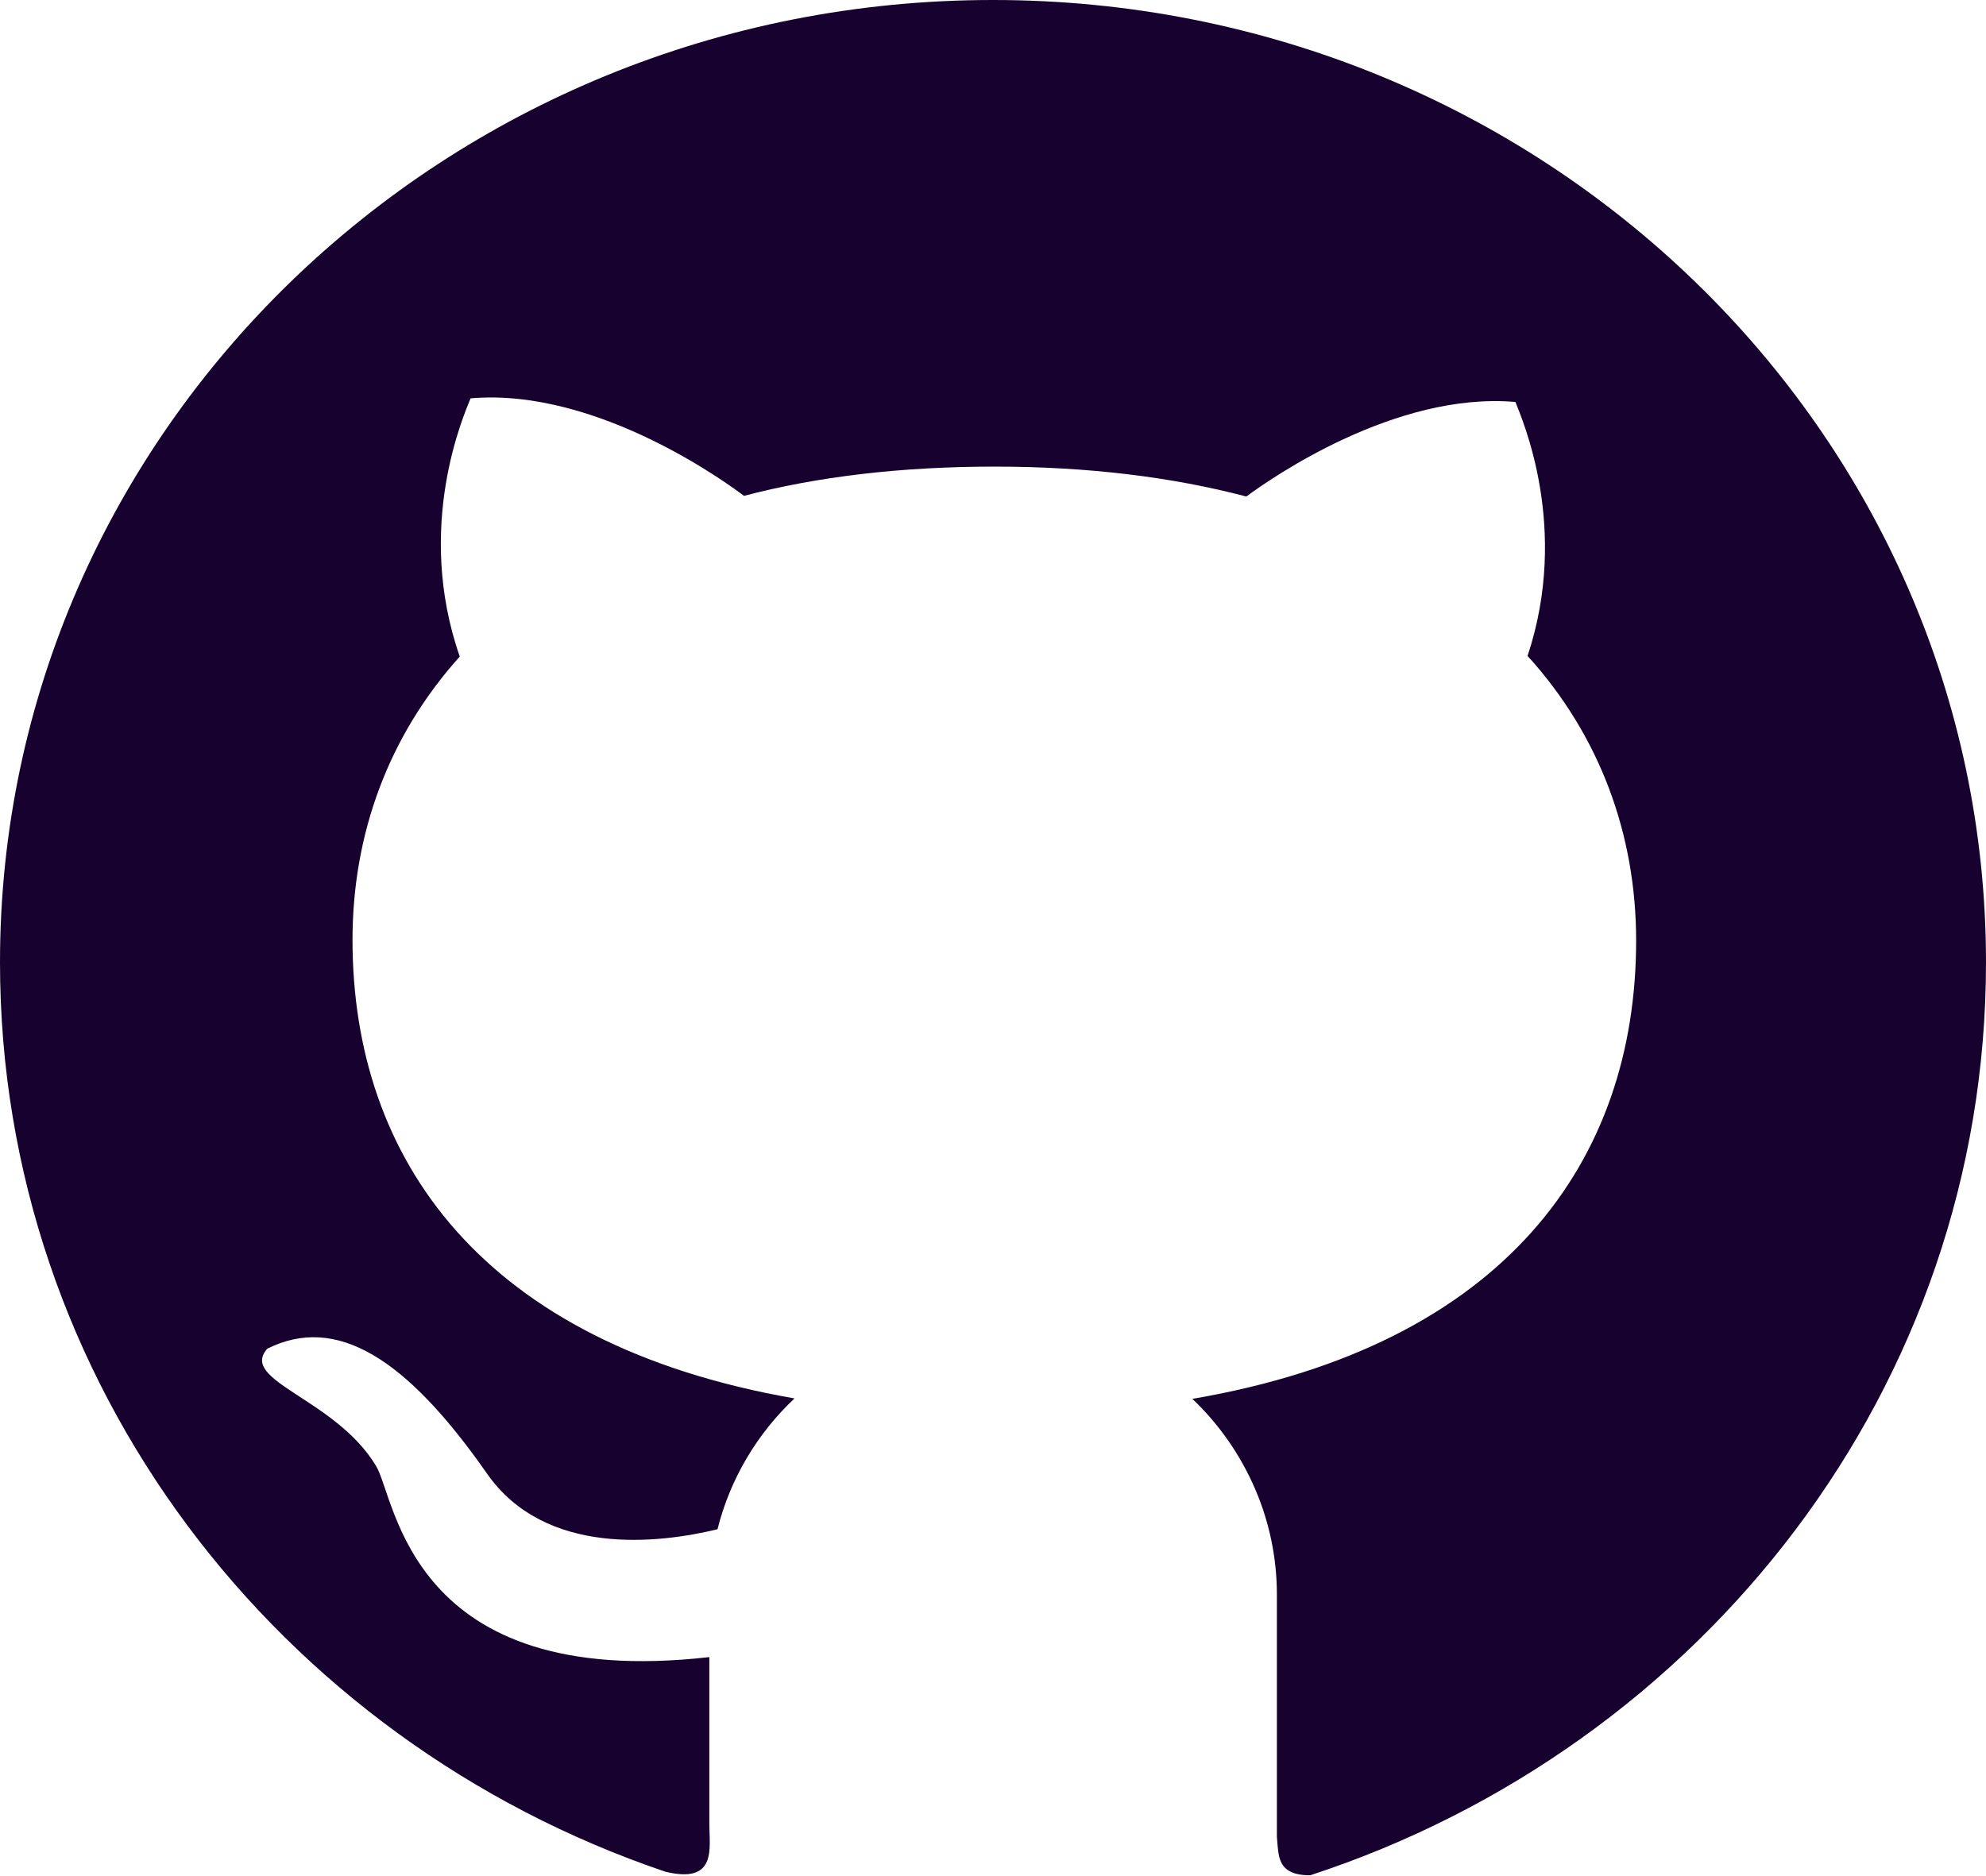
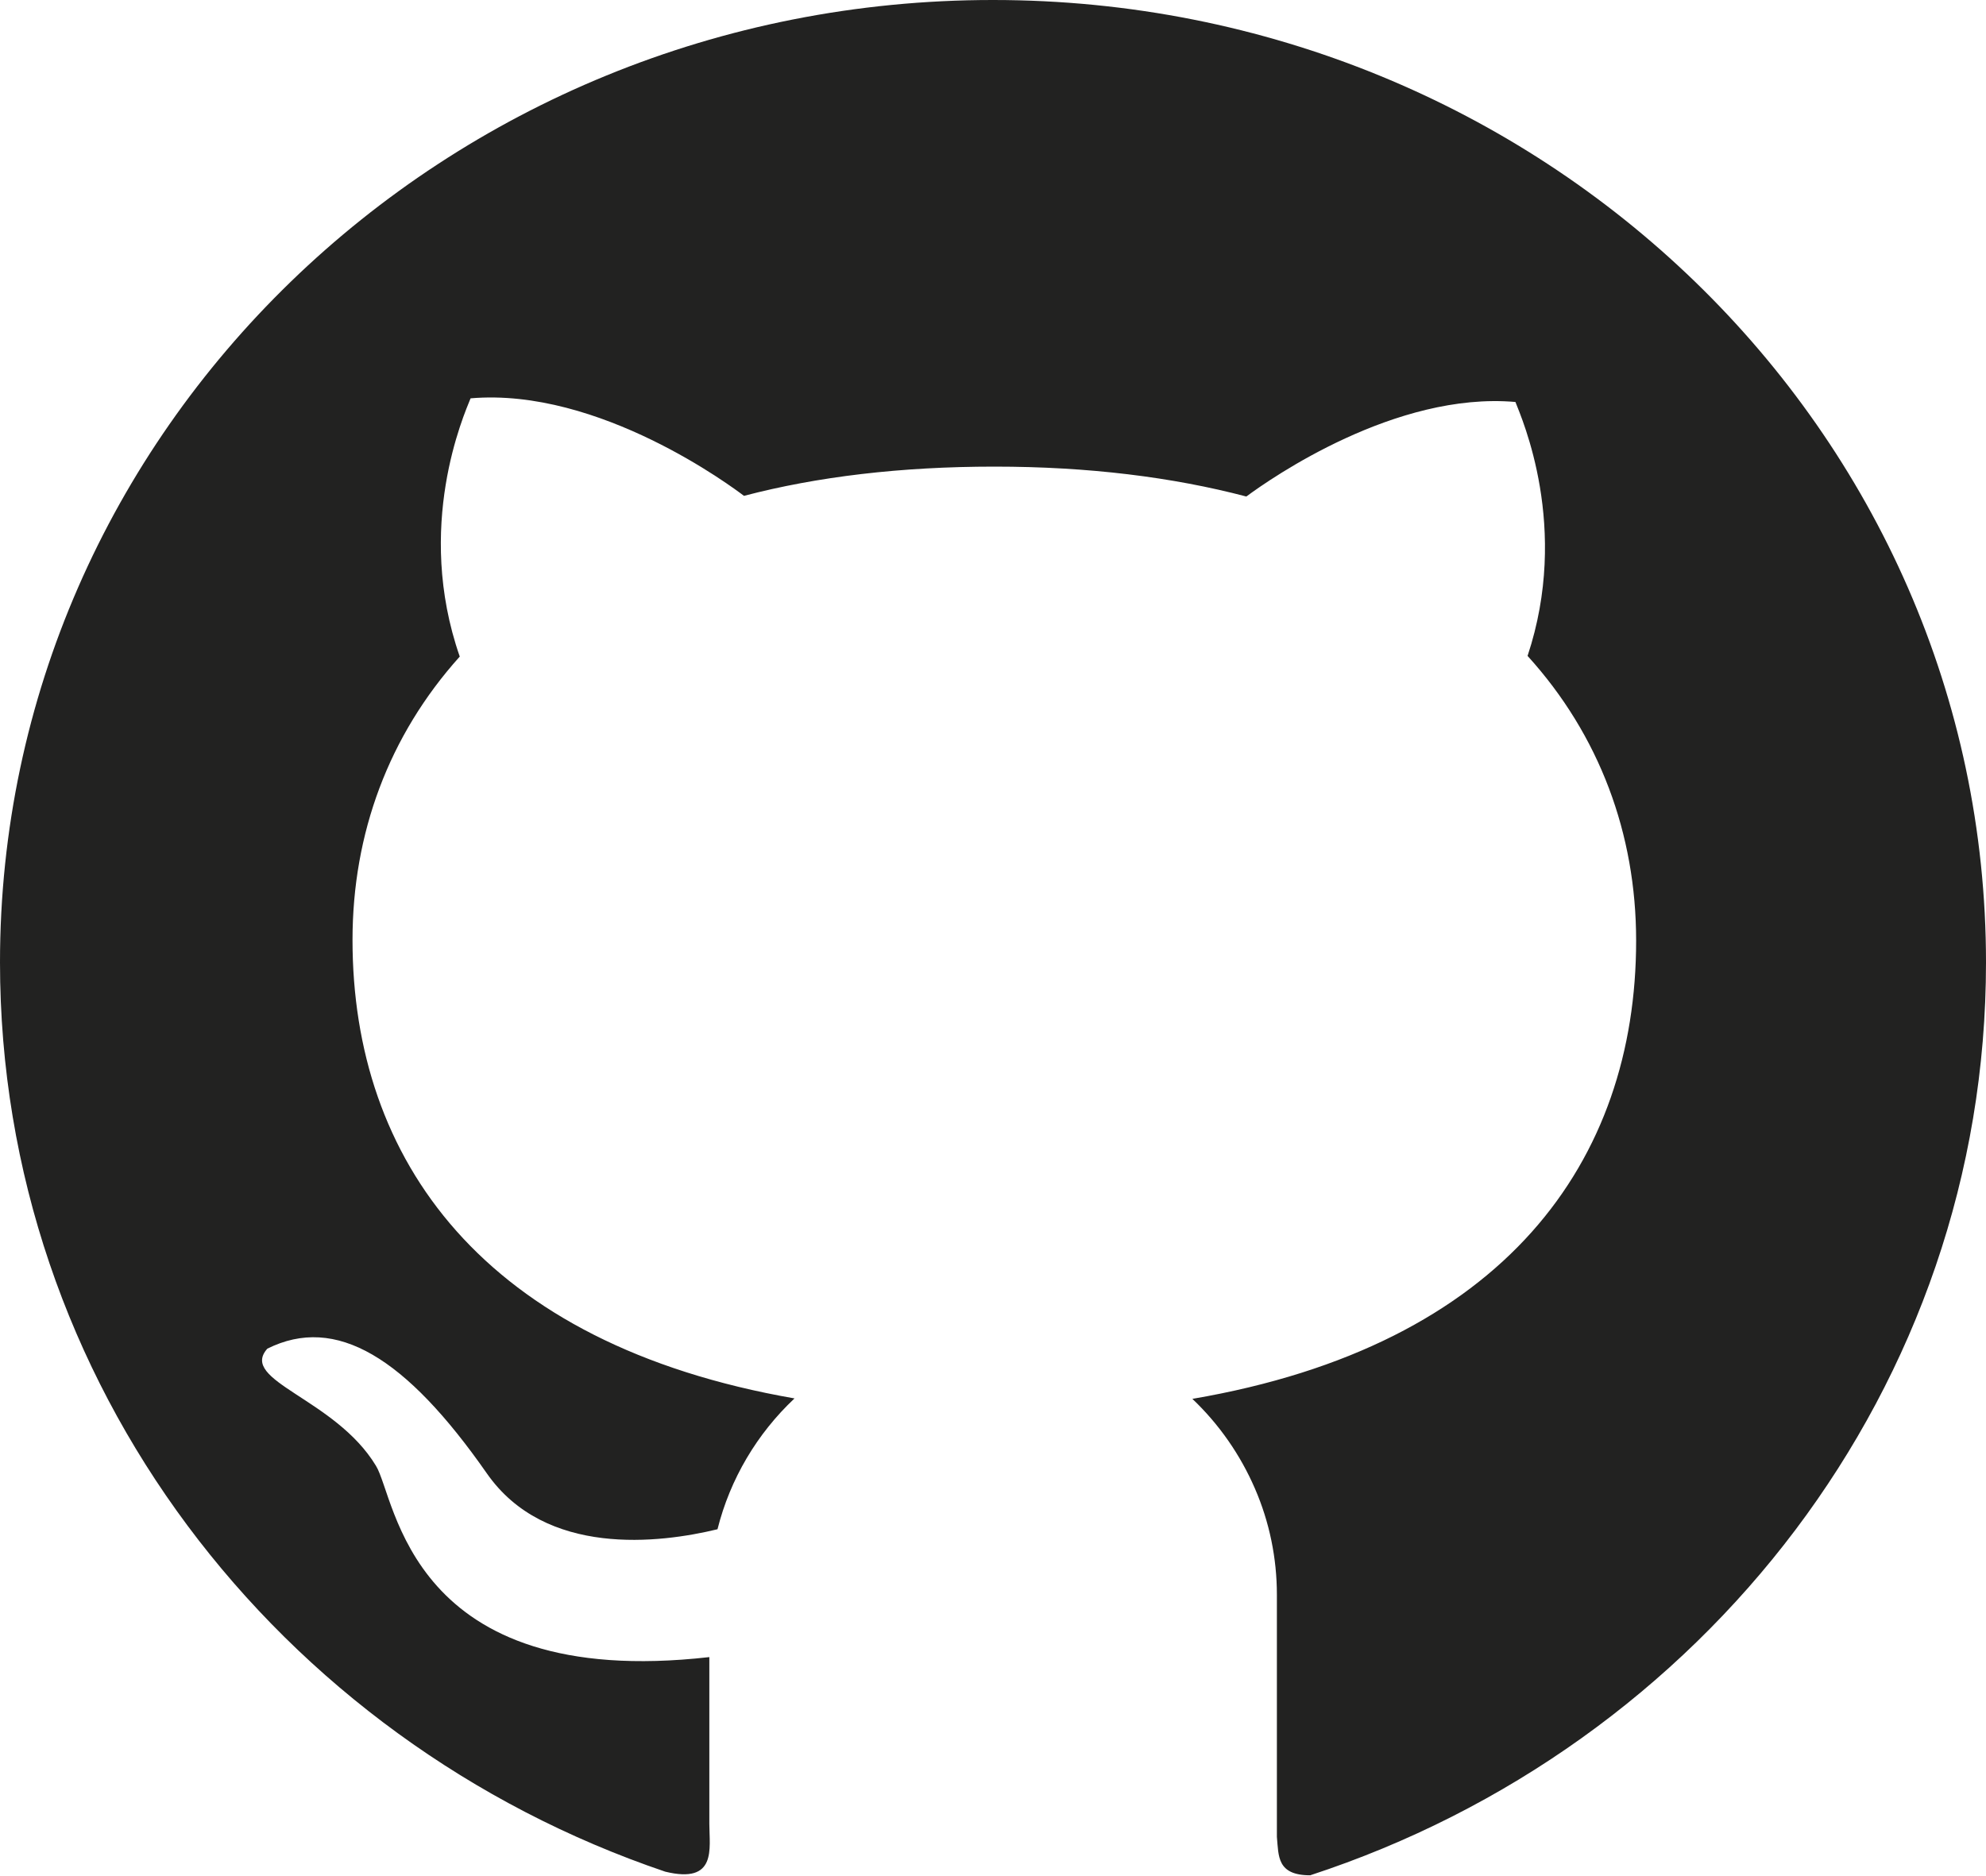
<svg xmlns="http://www.w3.org/2000/svg" width="18" height="17" viewBox="0 0 18 17" fill="none">
-   <path d="M9.001 7.30532e-07C4.028 -0.002 0 3.904 0 8.724C0 12.536 2.52 15.777 6.029 16.967C6.501 17.082 6.429 16.756 6.429 16.534V15.022C3.7 15.332 3.59 13.58 3.407 13.287C3.037 12.675 2.162 12.519 2.423 12.226C3.045 11.916 3.678 12.304 4.412 13.356C4.943 14.118 5.979 13.99 6.503 13.863C6.618 13.405 6.863 12.995 7.201 12.677C4.374 12.185 3.195 10.511 3.195 8.521C3.195 7.556 3.523 6.668 4.167 5.952C3.756 4.772 4.205 3.761 4.265 3.611C5.434 3.51 6.648 4.423 6.743 4.495C7.406 4.321 8.164 4.23 9.013 4.23C9.866 4.23 10.626 4.325 11.296 4.501C11.523 4.333 12.649 3.549 13.735 3.644C13.793 3.794 14.232 4.782 13.845 5.946C14.497 6.664 14.829 7.56 14.829 8.527C14.829 10.521 13.642 12.197 10.807 12.681C11.05 12.912 11.242 13.189 11.374 13.494C11.506 13.798 11.573 14.126 11.573 14.456V16.651C11.589 16.826 11.573 17 11.875 17C15.436 15.835 18 12.572 18 8.726C18 3.904 13.97 7.30532e-07 9.001 7.30532e-07Z" fill="#17012E" />
+   <path d="M9.001 7.30532e-07C4.028 -0.002 0 3.904 0 8.724C0 12.536 2.52 15.777 6.029 16.967C6.501 17.082 6.429 16.756 6.429 16.534V15.022C3.7 15.332 3.59 13.58 3.407 13.287C3.037 12.675 2.162 12.519 2.423 12.226C3.045 11.916 3.678 12.304 4.412 13.356C4.943 14.118 5.979 13.99 6.503 13.863C6.618 13.405 6.863 12.995 7.201 12.677C4.374 12.185 3.195 10.511 3.195 8.521C3.195 7.556 3.523 6.668 4.167 5.952C3.756 4.772 4.205 3.761 4.265 3.611C5.434 3.51 6.648 4.423 6.743 4.495C7.406 4.321 8.164 4.23 9.013 4.23C9.866 4.23 10.626 4.325 11.296 4.501C11.523 4.333 12.649 3.549 13.735 3.644C13.793 3.794 14.232 4.782 13.845 5.946C14.497 6.664 14.829 7.56 14.829 8.527C14.829 10.521 13.642 12.197 10.807 12.681C11.05 12.912 11.242 13.189 11.374 13.494C11.506 13.798 11.573 14.126 11.573 14.456V16.651C11.589 16.826 11.573 17 11.875 17C15.436 15.835 18 12.572 18 8.726C18 3.904 13.97 7.30532e-07 9.001 7.30532e-07Z" fill="#222221" />
</svg>
